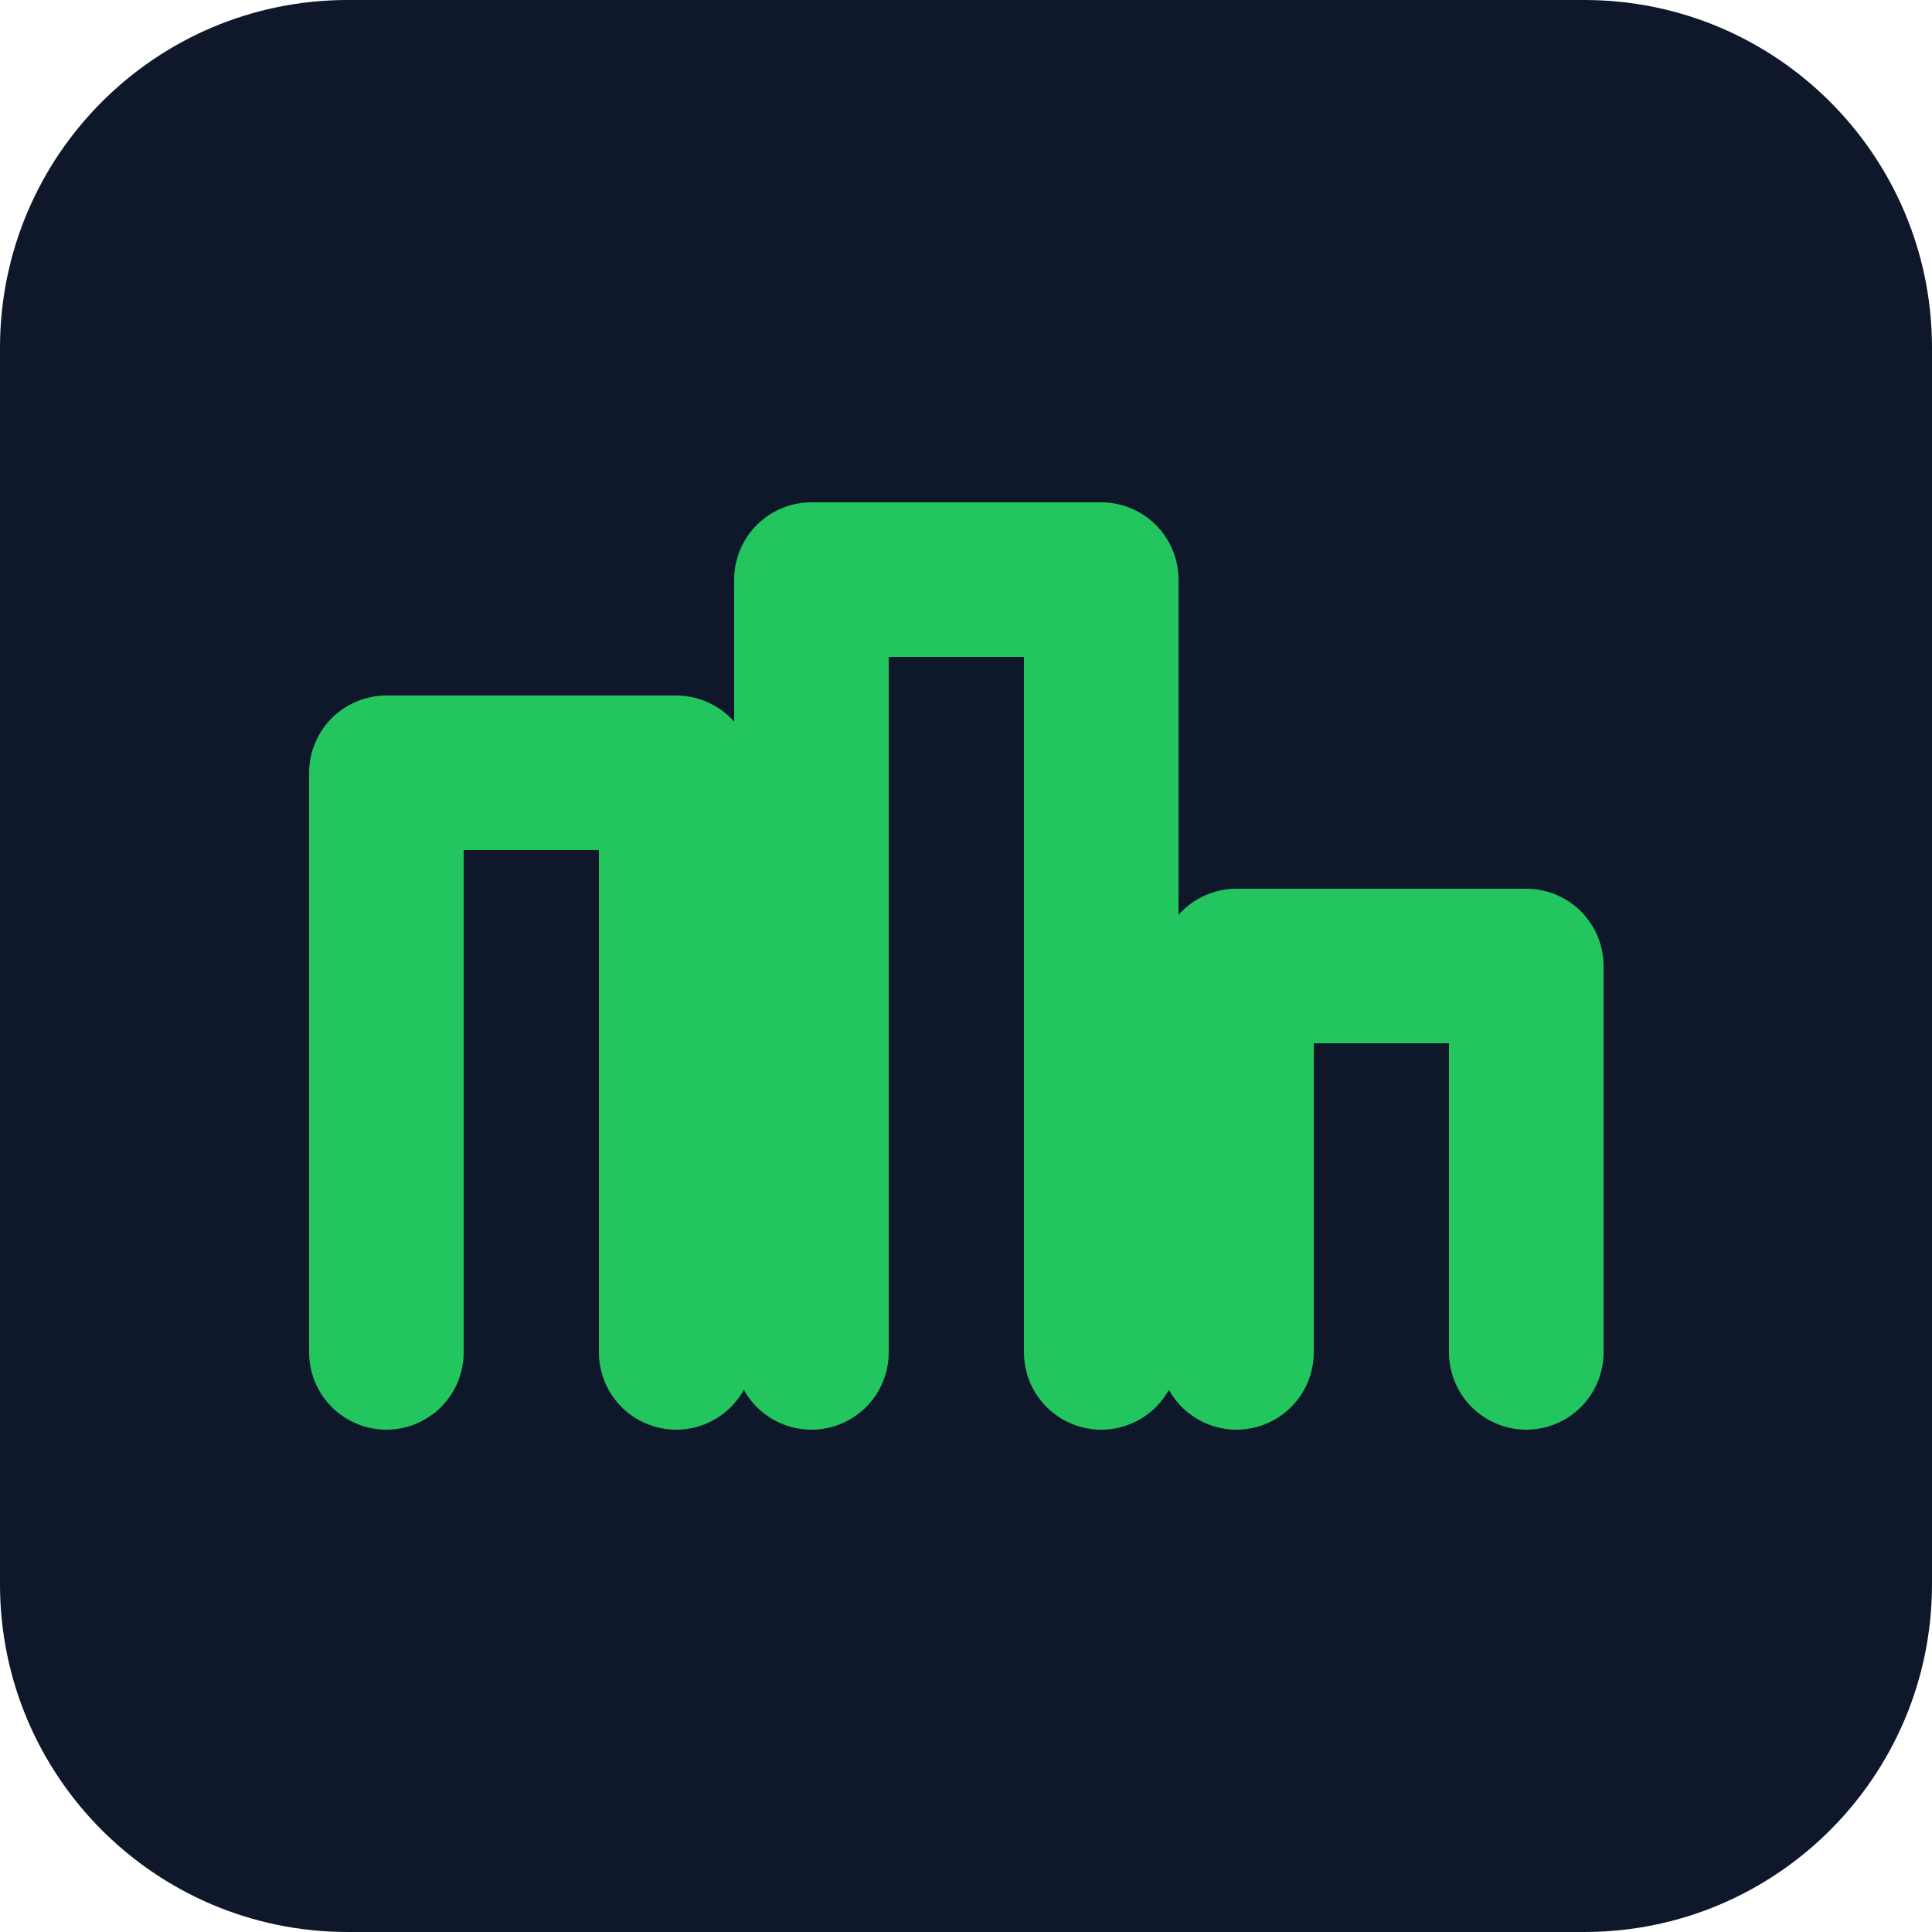
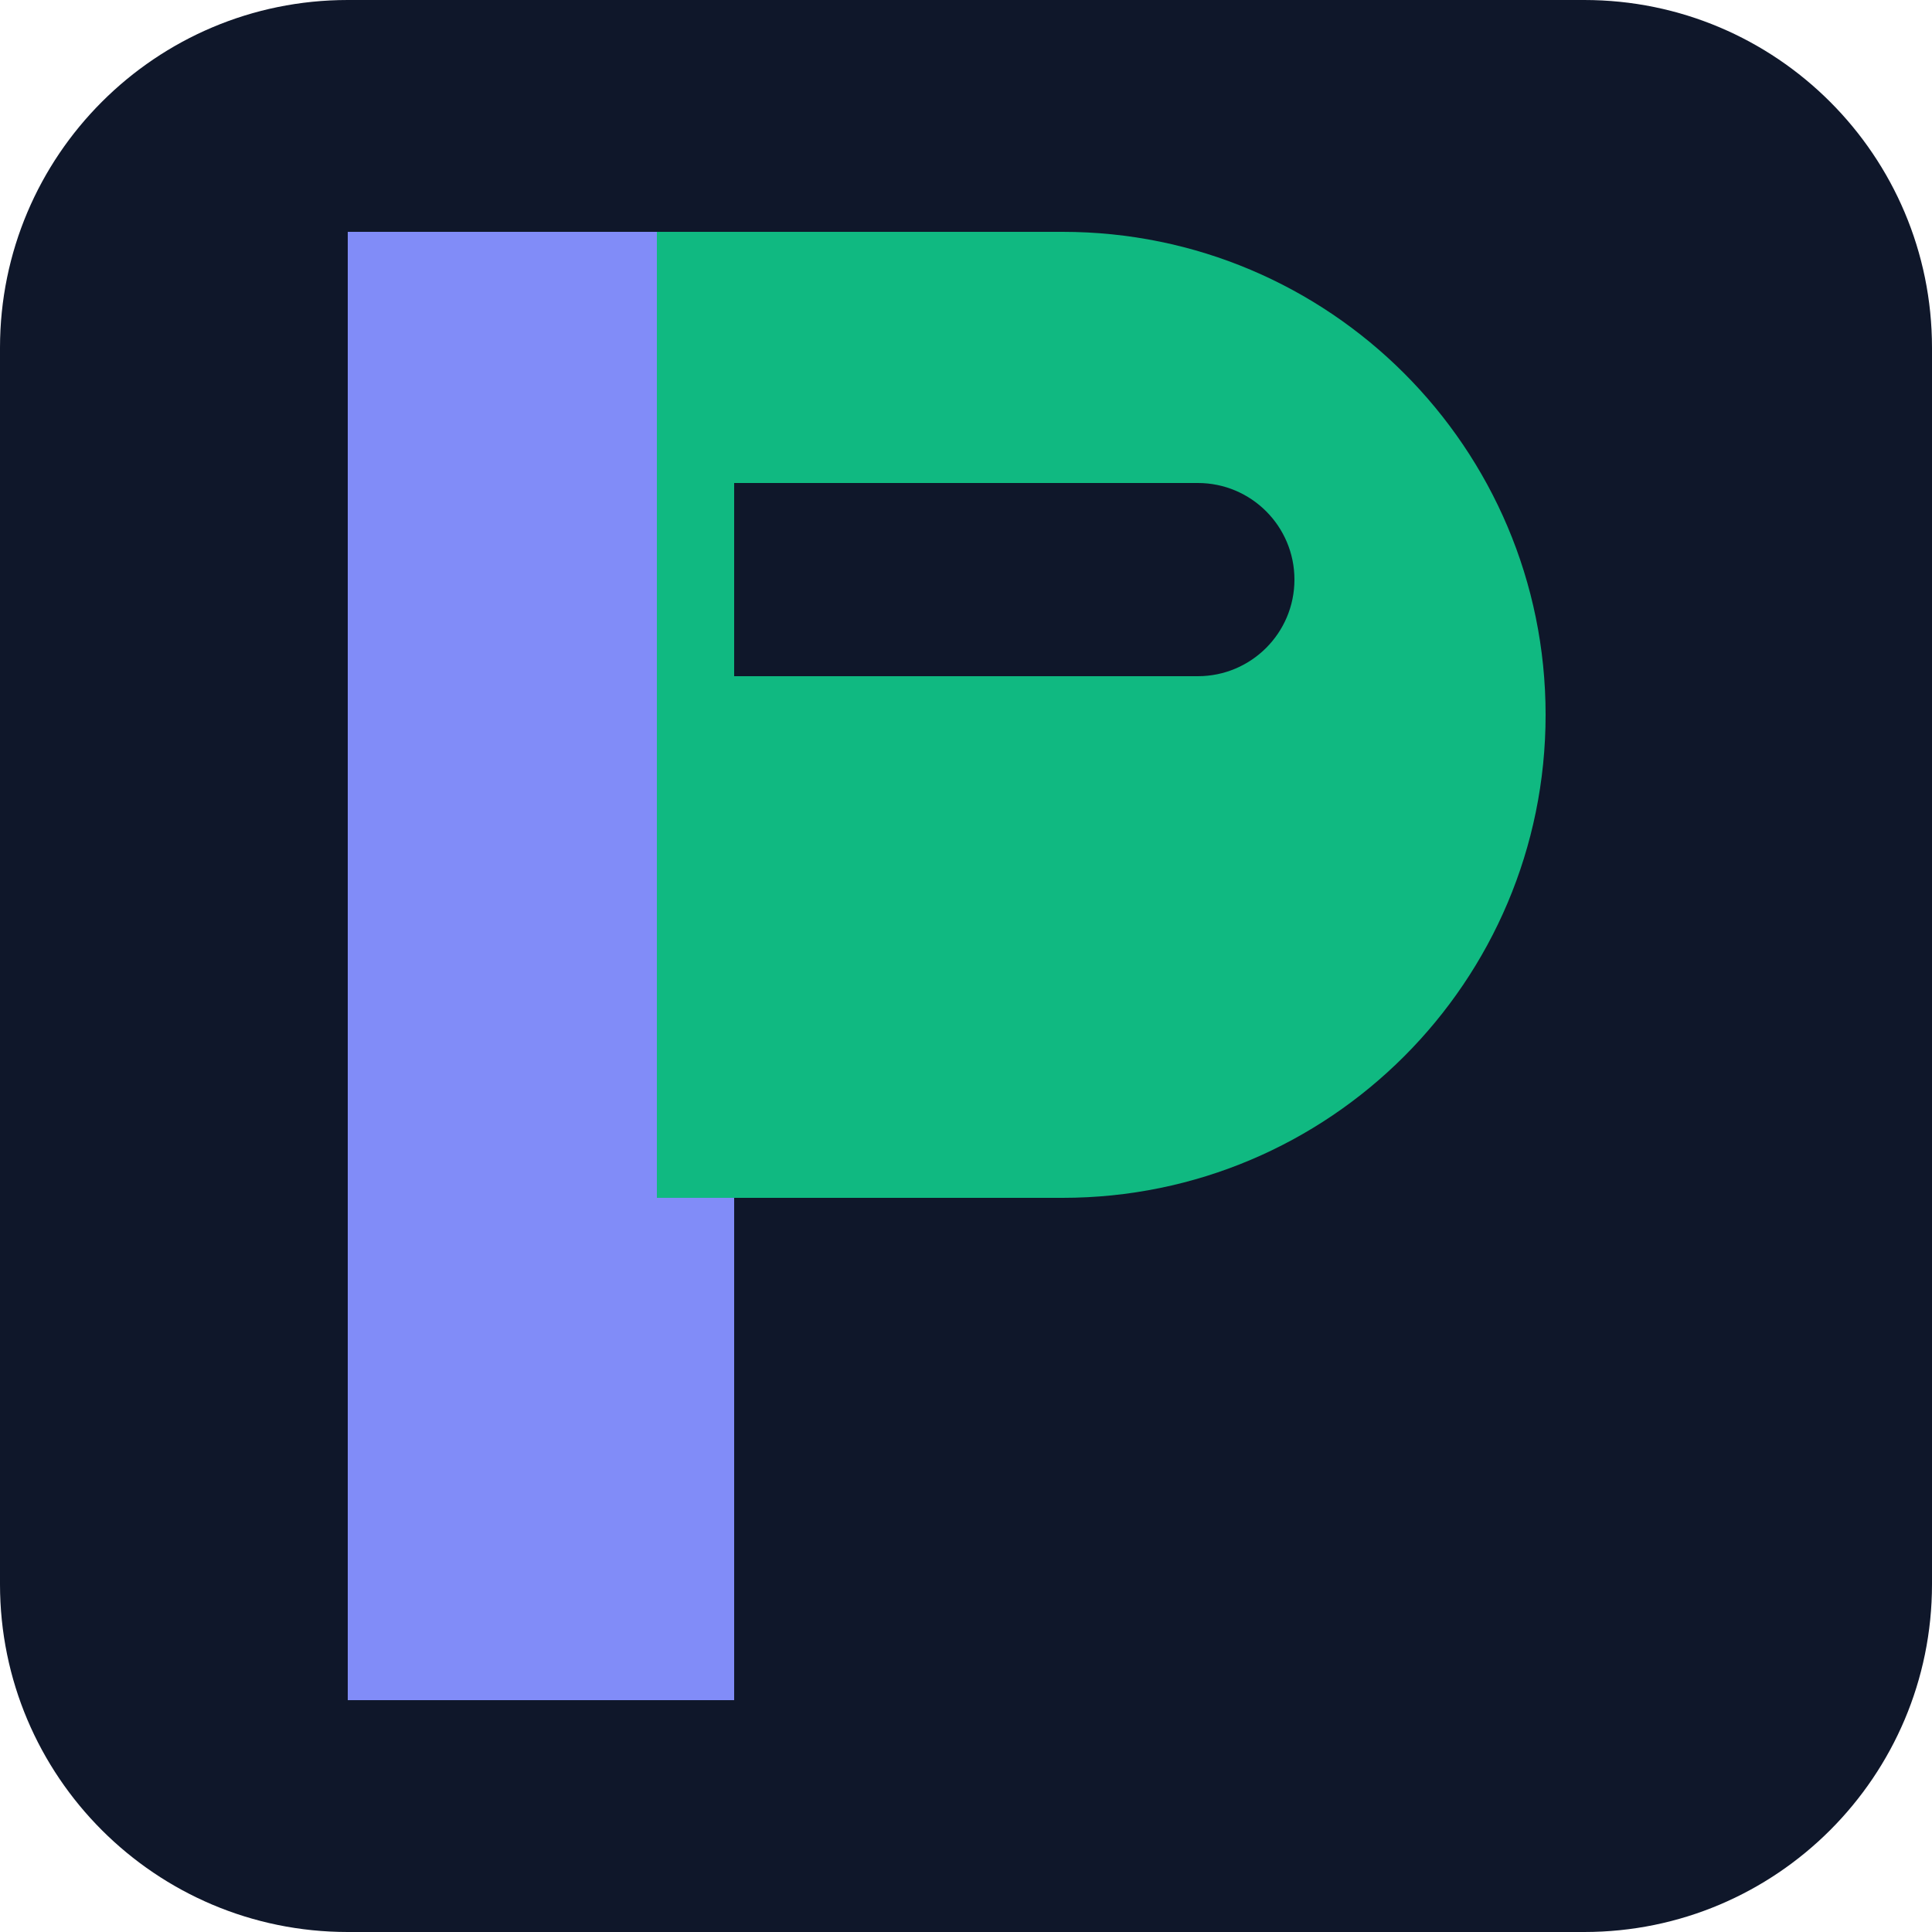
<svg xmlns="http://www.w3.org/2000/svg" viewBox="0 0 100 100">
  <rect width="100" height="100" rx="18" fill="#0f172a" />
-   <path d="M20 70 L20 40 L35 40 L35 70 M42 70 L42 30 L57 30 L57 70 M64 70 L64 50 L79 50 L79 70" stroke="#22c55e" stroke-width="8" fill="none" stroke-linecap="round" stroke-linejoin="round" />
+   <rect x="18" y="12" width="20" height="76" fill="#818cf8" />
+   <path fill-rule="evenodd" d="M34,12 H55 A25,25 0 0 1 55,62 H34 Z M38,25 H62 A5,5 0 0 1 62,35 H38 Z" fill="#10b981" />
</svg>
